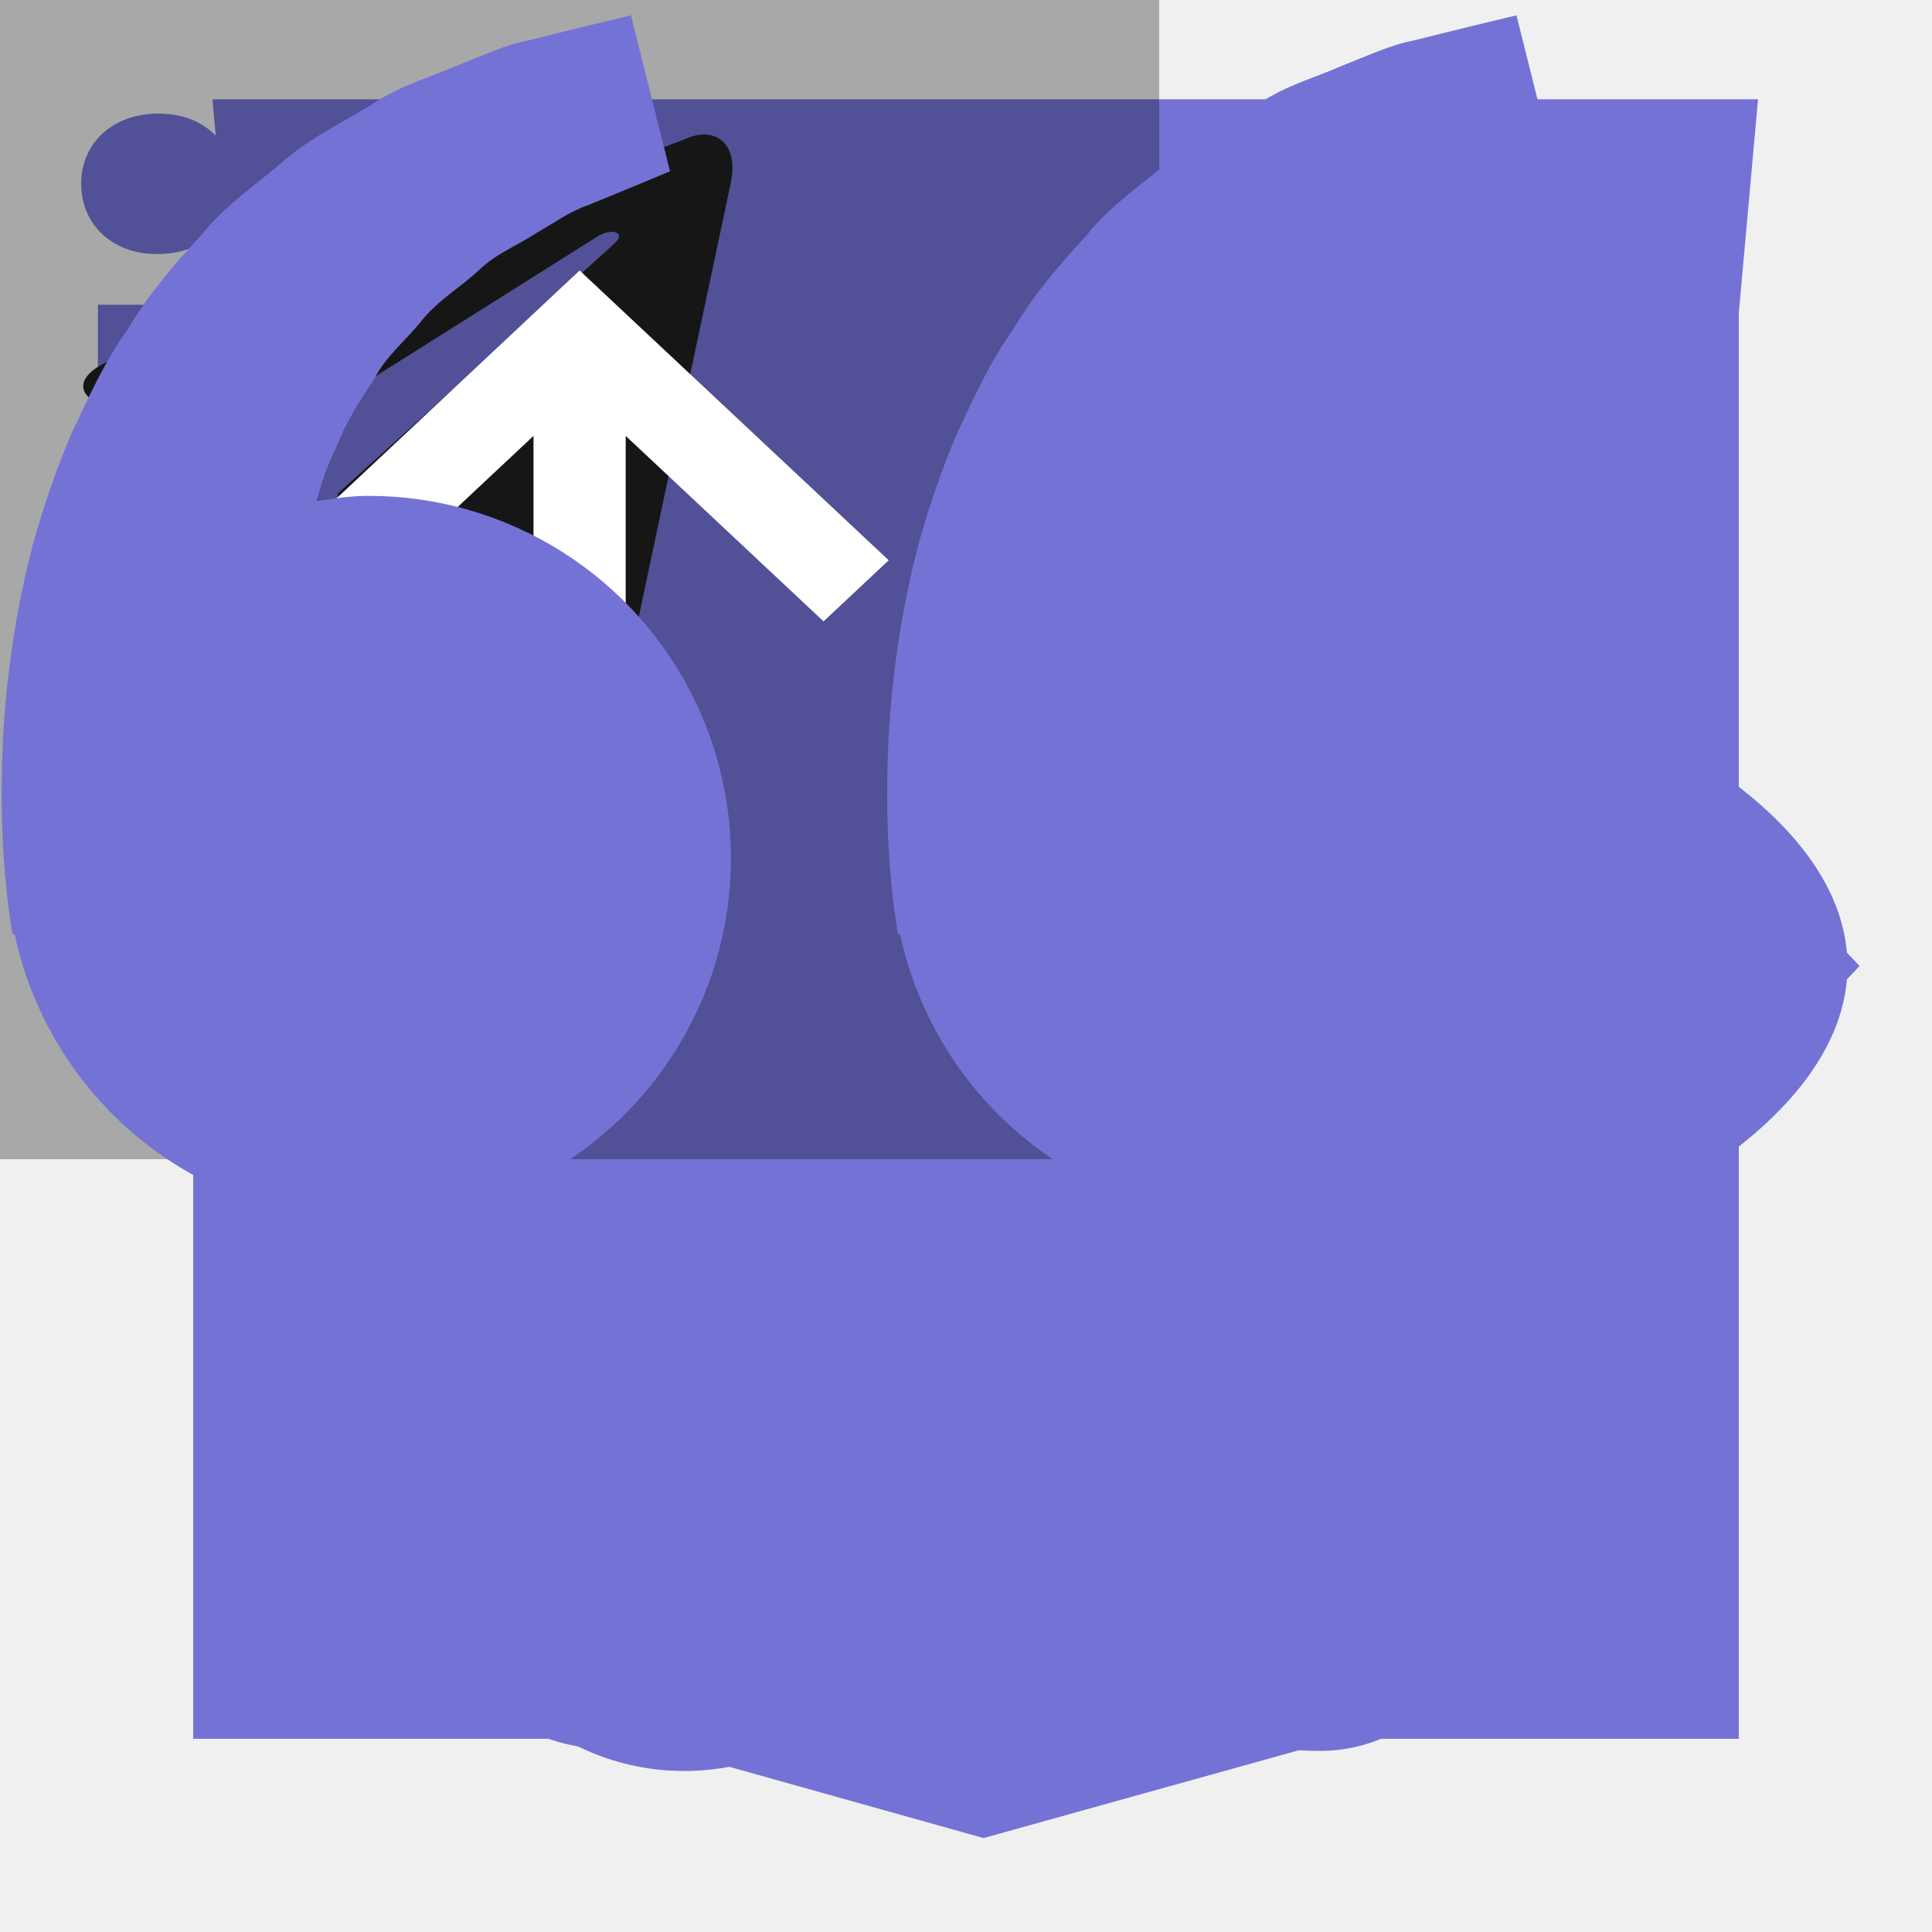
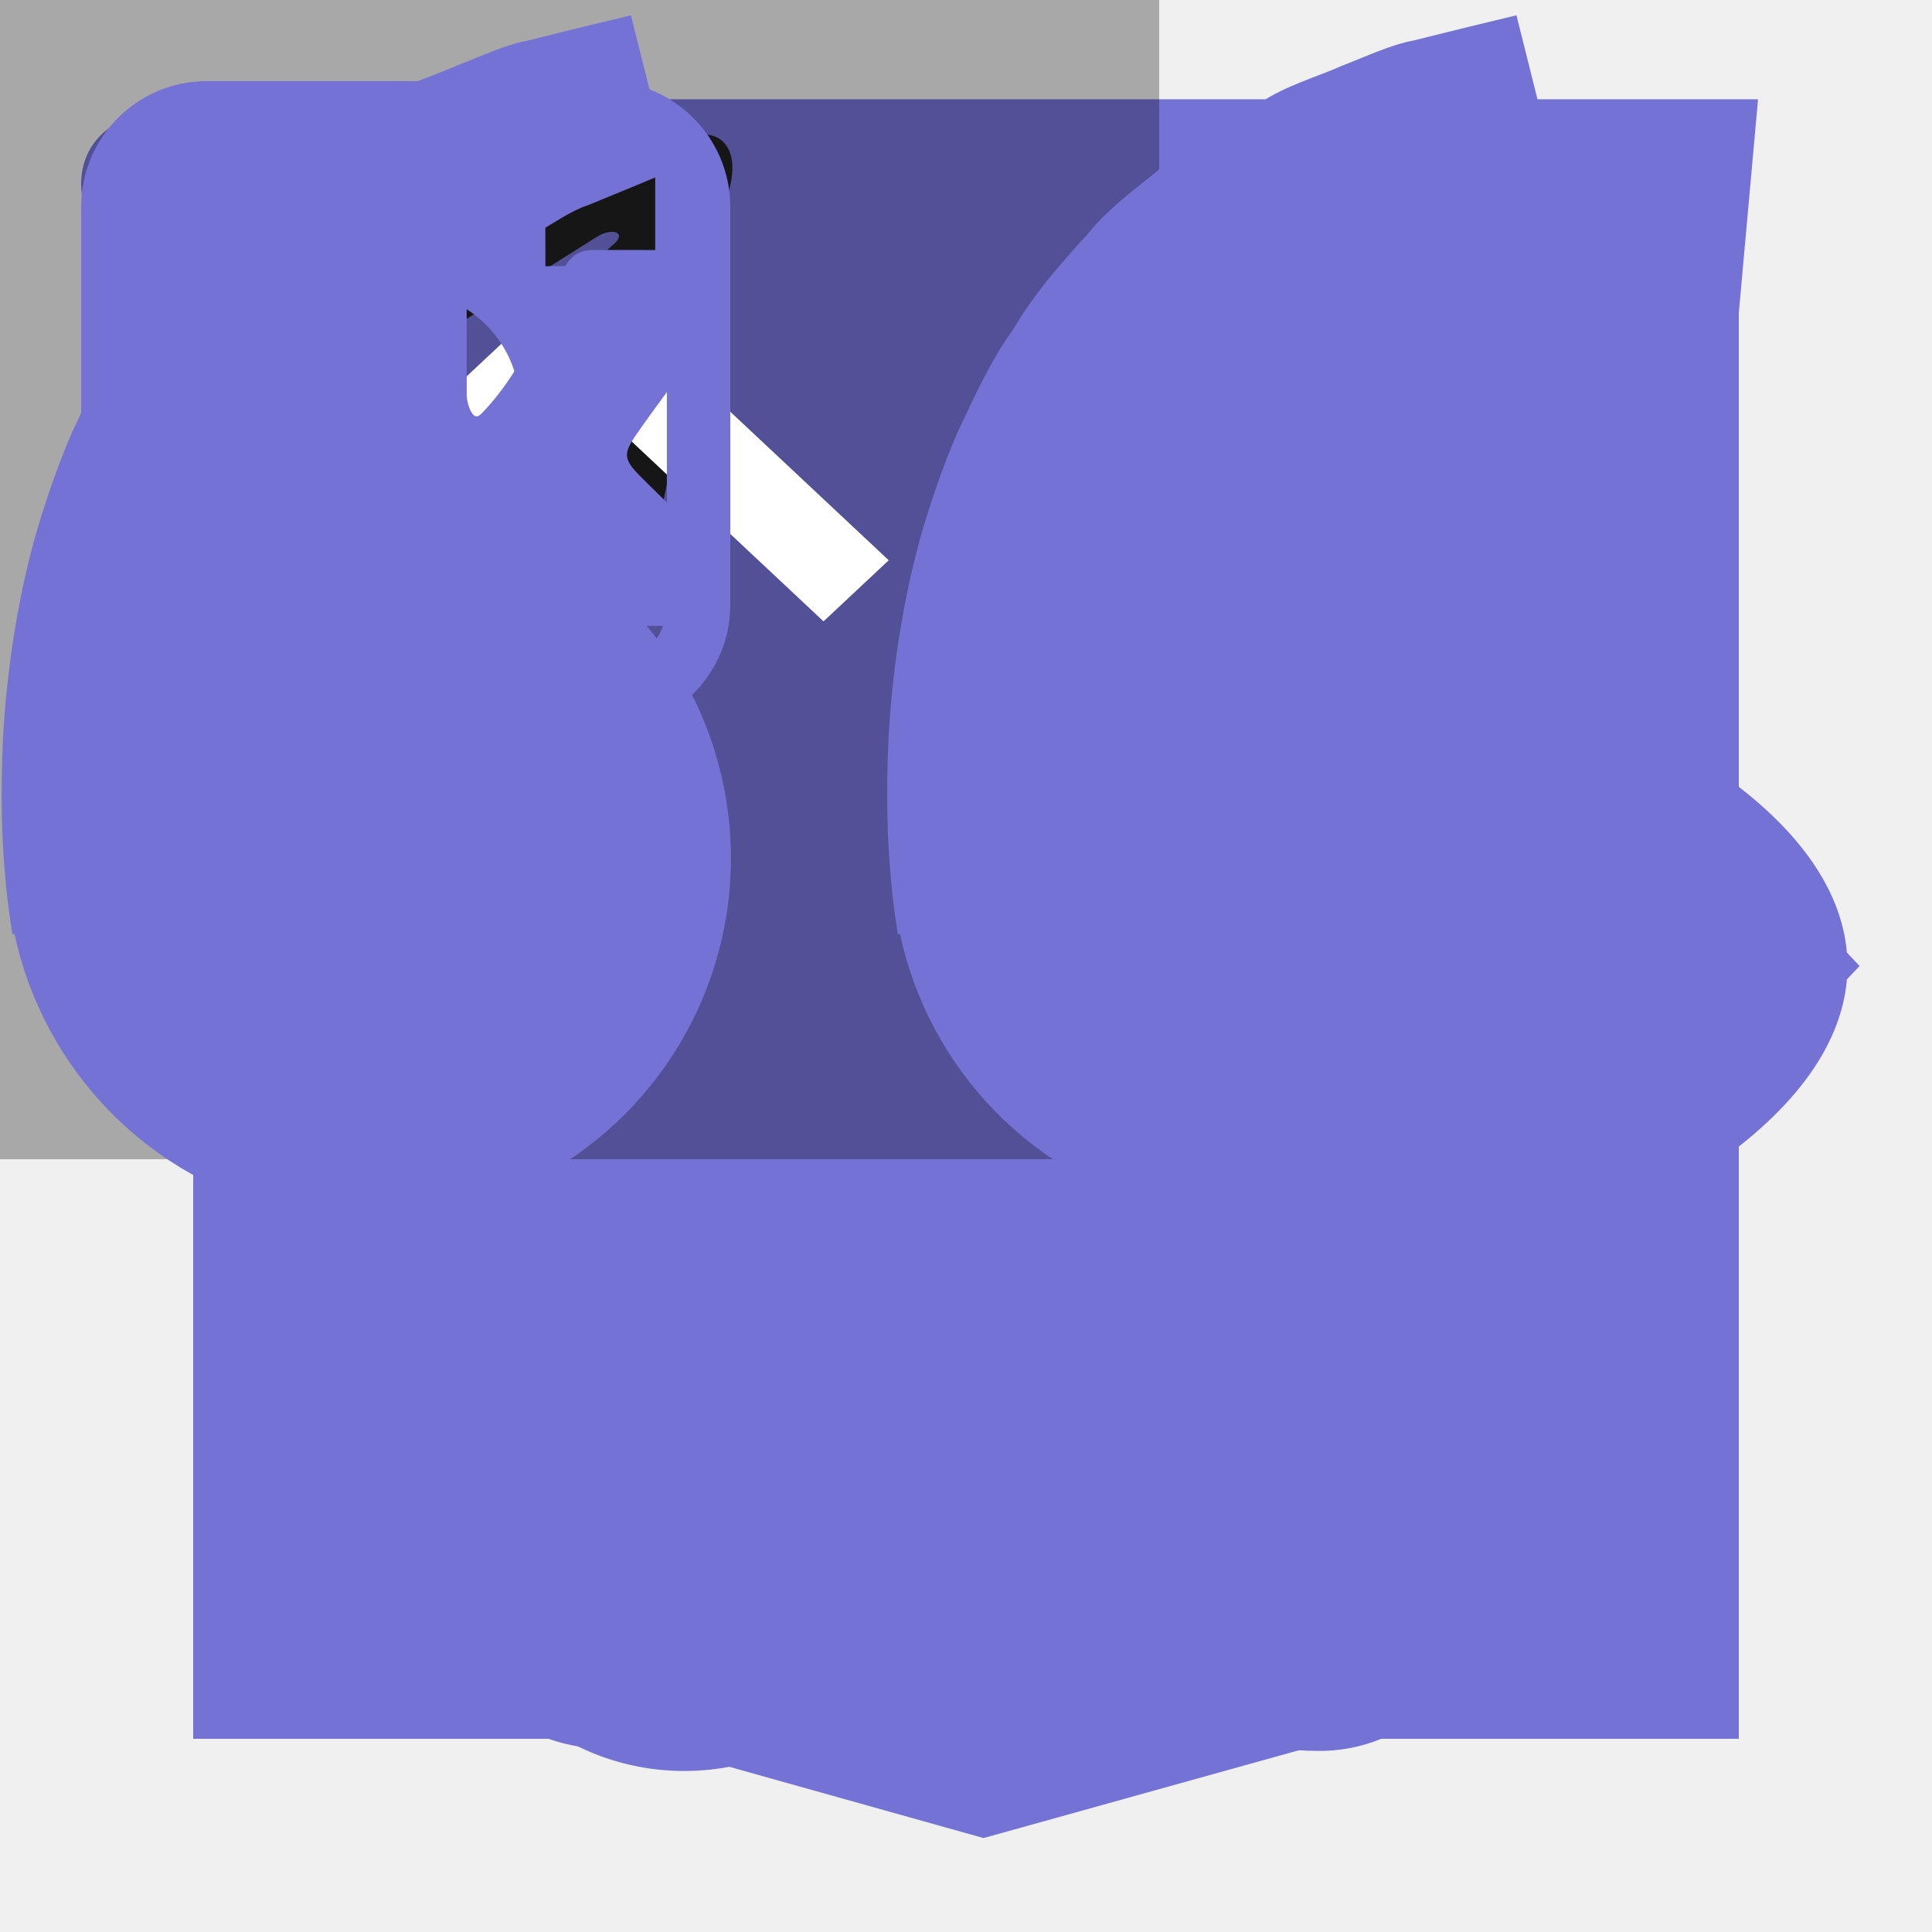
<svg xmlns="http://www.w3.org/2000/svg" width="50" height="50" viewBox="0 0 50 50" fill="none">
  <g id="code">
    <path fill-rule="evenodd" clip-rule="evenodd" d="M18.312 42.065L27.262 6.688L31.438 7.872L22.488 43.312L18.312 42.065Z" fill="#7572D5" />
    <path fill-rule="evenodd" clip-rule="evenodd" d="M13.502 12.688L16.562 15.928L7.995 25L16.562 34.072L13.502 37.312L1.875 25L13.502 12.688Z" fill="#7572D5" />
    <path fill-rule="evenodd" clip-rule="evenodd" d="M36.498 12.688L33.438 15.928L42.005 25L33.438 34.072L36.498 37.312L48.125 25L36.498 12.688Z" fill="#7572D5" />
  </g>
  <g id="css">
    <path d="M38.051 10.844L12.946 10.838L13.351 15.755L32.638 15.758L32.152 20.85H19.503L19.961 25.674H31.736L31.039 32.281L25.497 33.789L19.866 32.27L19.508 28.313H14.536L15.088 35.541L25.497 38.734L35.731 35.865L38.049 10.845L38.051 10.844ZM5.498 2.569H45.498L41.86 43L25.454 47.569L9.14 42.997L5.498 2.569Z" fill="#7572D5" />
  </g>
  <g id="react">
    <g clip-path="url(#clip0_20_1854)">
      <path d="M47.812 25C47.812 22.083 44.688 19.375 39.479 17.5L38.542 17.188V16.771C39.688 11.042 38.854 6.771 36.25 5.208C33.646 3.646 29.792 5.104 25.625 8.75L25 9.375L24.792 9.167H24.583C20.312 5.208 16.146 3.854 13.542 5.312C10.938 6.771 10.208 10.833 11.25 16.146C11.36 16.484 11.43 16.833 11.458 17.188L10.312 17.604C5.208 19.375 2.188 22.083 2.188 25C2.188 27.917 5.521 30.833 10.729 32.708L11.458 32.917C11.33 33.285 11.259 33.672 11.25 34.062C10.208 39.271 11.146 43.229 13.542 44.688C15.938 46.146 20.312 44.792 24.479 41.146L25.104 40.625L25.938 41.458C28.854 43.958 31.771 45.312 34.062 45.312C34.871 45.331 35.667 45.114 36.354 44.688C38.958 43.229 39.896 38.958 38.75 33.542V33.333C38.705 33.162 38.67 32.988 38.646 32.812H38.958C44.479 30.833 47.812 28.021 47.812 25ZM44.792 25C44.792 26.25 42.5 28.438 38.021 29.896H37.812C37.266 28.22 36.605 26.584 35.833 25C36.562 23.333 37.188 21.667 37.708 20.104L38.542 20.312C42.708 21.771 44.792 23.75 44.792 25ZM27.917 39.167L27.083 38.542C28.276 37.22 29.389 35.829 30.417 34.375L35.729 33.542C35.833 33.75 35.833 33.958 35.938 34.062C36.309 35.949 36.379 37.883 36.146 39.792C35.999 40.705 35.561 41.545 34.896 42.188C33.854 42.812 31.042 41.979 27.917 39.167ZM26.562 34.583L25.104 36.458L23.438 34.583H26.562ZM12.292 20C12.815 21.717 13.477 23.39 14.271 25C13.476 26.646 12.815 28.353 12.292 30.104L11.667 29.896C9.843 29.32 8.145 28.401 6.667 27.188C6.284 26.945 5.956 26.626 5.705 26.249C5.454 25.872 5.284 25.447 5.208 25C5.208 23.75 7.292 21.771 11.25 20.417L12.292 20ZM23.438 15.417L25 13.646L26.562 15.417H23.438ZM34.896 7.812C36.042 8.437 36.667 11.562 35.729 16.146C35.734 16.202 35.727 16.259 35.709 16.313C35.691 16.366 35.663 16.416 35.625 16.458L30.417 15.625C29.389 14.171 28.276 12.78 27.083 11.458L27.708 10.938C31.042 8.021 33.75 7.187 34.896 7.812ZM17.5 18.854L16.667 20.208L15.938 21.562C15.625 20.833 15.417 20.104 15.104 19.271L17.5 18.854ZM15.104 30.729C15.417 30 15.625 29.271 15.938 28.438L16.667 29.792L17.5 31.146L15.104 30.729ZM32.5 25C31.97 26.142 31.379 27.255 30.729 28.333C30.104 29.479 29.375 30.521 28.75 31.562H21.25C20.521 30.417 19.792 29.375 19.271 28.333C18.616 27.258 18.025 26.145 17.5 25C18.005 23.846 18.597 22.732 19.271 21.667C19.869 20.587 20.53 19.544 21.25 18.542C23.746 18.333 26.254 18.333 28.75 18.542C29.479 19.583 30.104 20.625 30.729 21.667C31.403 22.732 31.995 23.846 32.5 25ZM33.333 20.208L32.5 18.854L34.896 19.375C34.664 20.121 34.386 20.851 34.062 21.562L33.333 20.208ZM32.5 31.146L33.333 29.792L34.062 28.333L35 30.729L32.5 31.146ZM22.812 11.354H22.917L19.583 15.521L14.375 16.354C14.271 16.042 14.271 15.833 14.167 15.521C13.333 11.25 13.958 8.333 15 7.812C15.277 7.631 15.61 7.557 15.938 7.604C17.396 7.604 19.896 8.646 22.708 11.146L22.812 11.354ZM14.167 34.583C14.186 34.262 14.256 33.945 14.375 33.646L19.688 34.375C20.689 35.848 21.803 37.241 23.021 38.542L22.812 38.75L22.604 38.958C21.184 40.274 19.521 41.3 17.708 41.979C17.311 42.187 16.875 42.313 16.427 42.349C15.98 42.385 15.53 42.33 15.104 42.188C13.958 41.562 13.333 38.75 14.167 34.583Z" fill="#7572D5" />
      <path d="M25 20.417C24.089 20.396 23.193 20.647 22.426 21.138C21.659 21.629 21.055 22.337 20.692 23.173C20.329 24.008 20.223 24.933 20.388 25.828C20.553 26.724 20.981 27.551 21.618 28.202C22.255 28.854 23.071 29.301 23.963 29.486C24.855 29.672 25.781 29.587 26.625 29.243C27.468 28.9 28.191 28.313 28.699 27.557C29.207 26.801 29.479 25.911 29.479 25C29.48 23.802 29.011 22.652 28.174 21.795C27.337 20.939 26.197 20.444 25 20.417Z" fill="#7572D5" />
    </g>
    <defs>
      <clipPath id="clip0_20_1854">
        <rect width="50" height="50" fill="white" />
      </clipPath>
    </defs>
  </g>
  <g id="typescript">
    <path d="M5 25V45H45V5H5V25ZM37.235 23.407C38.252 23.66 39.025 24.112 39.737 24.848C40.105 25.242 40.652 25.958 40.695 26.132C40.708 26.182 38.968 27.348 37.915 28.003C37.877 28.028 37.723 27.863 37.553 27.61C37.037 26.86 36.498 26.537 35.673 26.48C34.46 26.397 33.68 27.032 33.687 28.092C33.676 28.352 33.734 28.611 33.857 28.842C34.123 29.393 34.62 29.725 36.173 30.397C39.038 31.63 40.263 32.442 41.025 33.597C41.875 34.885 42.067 36.943 41.488 38.473C40.855 40.137 39.28 41.267 37.063 41.64C36.378 41.762 34.753 41.743 34.017 41.61C32.41 41.323 30.887 40.53 29.947 39.488C29.578 39.083 28.86 38.022 28.905 37.947C28.923 37.92 29.088 37.818 29.272 37.712C29.452 37.61 30.123 37.222 30.758 36.853L31.908 36.187L32.15 36.543C32.487 37.057 33.222 37.762 33.667 37.997C34.943 38.67 36.695 38.575 37.558 37.8C37.732 37.654 37.869 37.469 37.96 37.261C38.05 37.053 38.092 36.827 38.08 36.6C38.08 36.137 38.022 35.933 37.78 35.583C37.47 35.14 36.835 34.767 35.032 33.983C32.968 33.095 32.08 32.543 31.267 31.667C30.759 31.088 30.384 30.405 30.168 29.667C30.017 29.102 29.978 27.685 30.098 27.115C30.523 25.12 32.028 23.732 34.2 23.318C34.905 23.185 36.543 23.235 37.235 23.407ZM27.845 25.077L27.858 26.715H22.65V41.508H18.967V26.715H13.763V25.108C13.763 24.218 13.782 23.475 13.807 23.458C13.827 23.432 16.995 23.418 20.835 23.425L27.827 23.445L27.845 25.077Z" fill="#7572D5" />
  </g>
  <g id="styledComponents">
    <path d="M37.259 6.25L36.989 7.65C36.571 10.302 36.722 11.061 37.868 12.045L38.975 12.955L37.829 18.03C37.144 21.059 36.304 23.597 35.771 24.431C35.313 25.15 34.78 26.21 34.664 26.779C34.473 27.459 33.825 28.143 32.833 28.748C31.958 29.242 30.238 30.566 29.02 31.629C28.047 32.499 27.377 33.033 27.013 33.262L25.823 34.196C25.442 34.805 25.225 35.295 25.142 35.667C25.059 36.05 25.106 36.304 25.229 36.49C25.348 36.669 25.553 36.795 25.834 36.874C26.167 36.951 26.51 36.979 26.851 36.956C27.622 36.904 28.386 36.769 29.128 36.555C29.381 36.487 29.579 36.422 29.752 36.365C30.019 36.039 30.635 35.424 31.727 34.353C34.625 31.515 35.731 29.961 34.589 30.38C34.167 30.53 34.358 30.151 35.082 29.392C36.61 27.914 37.486 25.68 39.317 18.675C40.766 13.144 40.766 13.066 41.833 13.066C42.334 13.066 43.75 13.152 43.75 13.152V6.25H40.499H37.259ZM24.422 18.081C23.369 18.073 21.106 19.666 14.33 25.161C14.038 25.852 14.013 26.328 14.146 26.636C14.233 26.847 14.392 26.994 14.611 27.101C14.828 27.209 15.109 27.273 15.419 27.298C16.035 27.352 16.763 27.255 17.35 27.141L17.747 27.051C17.883 26.87 18.061 26.725 18.266 26.629C18.684 26.4 20.439 24.81 22.194 23.106C25.283 19.999 26.007 18.596 24.75 18.142C24.646 18.101 24.533 18.08 24.422 18.081ZM32.336 20.239C31.41 20.264 29.741 21.331 26.883 23.597C25.449 24.753 24.541 25.376 24.054 25.505L22.165 26.987C21.455 28.275 21.351 29.074 21.538 29.514C21.585 29.622 21.653 29.721 21.739 29.803C21.824 29.886 21.925 29.95 22.036 29.994C22.311 30.102 22.605 30.156 22.901 30.155C23.608 30.147 24.311 30.045 24.991 29.85C25.345 29.756 25.695 29.646 26.04 29.521L26.144 29.478L26.335 29.378C26.696 28.916 27.525 28.046 28.563 27.044C31.842 23.901 33.518 21.667 33.176 20.833C33.021 20.429 32.754 20.225 32.336 20.239ZM23.6 24.105C23.333 24.134 22.735 24.592 21.657 25.53C20.1 26.897 18.403 27.685 17.815 27.334C17.679 27.364 17.542 27.393 17.404 27.42C16.806 27.538 16.06 27.635 15.393 27.581C15.079 27.562 14.771 27.485 14.485 27.355C14.215 27.233 14 27.016 13.88 26.747C13.746 26.425 13.746 26.024 13.898 25.512L11.555 27.423L6.254 31.78V38.842L23.625 25.251C23.622 25.102 23.641 24.953 23.683 24.81C23.816 24.331 23.809 24.087 23.6 24.109V24.105ZM31.075 26.392C30.811 26.392 30.372 26.761 29.669 27.502C28.714 28.515 27.211 29.496 26.415 29.696L26.292 29.761C26.161 29.814 26.029 29.865 25.896 29.911C25.679 29.983 25.398 30.069 25.074 30.155C24.425 30.33 23.618 30.491 22.897 30.473C22.557 30.473 22.221 30.407 21.906 30.28C21.609 30.159 21.372 29.927 21.243 29.636C21.034 29.138 21.117 28.44 21.574 27.448L6.25 39.437V43.75H12.982L27.262 32.61C27.633 32.202 28.191 31.644 28.945 30.946C30.963 29.088 31.421 28.447 31.421 27.499C31.421 26.761 31.338 26.389 31.075 26.389V26.392ZM34.473 33.373L33.251 34.583C32.567 35.227 31.345 36.022 30.509 36.362L30.343 36.433L30.332 36.451L30.296 36.487C30.264 36.512 30.249 36.516 30.224 36.526C29.89 36.652 29.551 36.763 29.208 36.859C28.444 37.08 27.659 37.218 26.865 37.271C26.49 37.295 26.113 37.262 25.748 37.174C25.431 37.105 25.151 36.921 24.962 36.659C24.789 36.394 24.739 36.039 24.836 35.603C24.913 35.292 25.028 34.991 25.178 34.708L13.656 43.75H28.981L30.811 41.667C33.327 38.753 34.473 36.669 34.473 34.887V33.373Z" fill="#7572D5" />
  </g>
  <g id="figma">
    <path d="M17.708 4.167C14.257 4.167 11.458 6.965 11.458 10.417C11.458 13.868 14.257 16.667 17.708 16.667H32.292C35.743 16.667 38.542 13.868 38.542 10.417C38.542 6.965 35.743 4.167 32.292 4.167H17.708Z" fill="#7572D5" />
    <path d="M32.292 18.75C28.84 18.75 26.042 21.548 26.042 25C26.042 28.452 28.84 31.25 32.292 31.25C35.744 31.25 38.542 28.452 38.542 25C38.542 21.548 35.744 18.75 32.292 18.75Z" fill="#7572D5" />
    <path d="M11.458 25C11.458 21.548 14.257 18.75 17.708 18.75H23.958V31.25H17.708C14.257 31.25 11.458 28.452 11.458 25Z" fill="#7572D5" />
    <path d="M17.708 33.333C14.257 33.333 11.458 36.132 11.458 39.583C11.458 43.035 14.257 45.833 17.708 45.833C21.16 45.833 23.958 43.035 23.958 39.583V33.333H17.708Z" fill="#7572D5" />
  </g>
  <g id="likedin">
    <path d="M5.806 7.886H2.533V18.363H5.806V7.886Z" fill="#7572D5" />
    <path d="M4.101 2.94C2.894 2.94 2.1 3.721 2.1 4.757C2.1 5.774 2.868 6.574 4.055 6.574H4.081C5.314 6.574 6.082 5.768 6.075 4.757C6.049 3.721 5.308 2.94 4.101 2.94Z" fill="#7572D5" />
    <path d="M14.748 7.788C12.871 7.788 11.697 8.811 11.481 9.533V7.886H7.801C7.847 8.759 7.801 18.363 7.801 18.363H11.481V12.701C11.481 12.38 11.468 12.065 11.559 11.842C11.809 11.212 12.353 10.556 13.331 10.556C14.61 10.556 15.187 11.527 15.187 12.944V18.363H18.9V12.537C18.9 9.297 17.076 7.788 14.748 7.788Z" fill="#7572D5" />
  </g>
  <g id="telegram">
    <path d="M18.906 4.764L16.37 16.721C16.179 17.564 15.68 17.774 14.972 17.377L11.108 14.53L9.245 16.323C9.038 16.53 8.866 16.702 8.468 16.702L8.746 12.768L15.905 6.299C16.217 6.022 15.838 5.867 15.422 6.145L6.571 11.719L2.76 10.526C1.932 10.267 1.917 9.697 2.933 9.299L17.837 3.557C18.527 3.299 19.131 3.71 18.906 4.764Z" fill="#1F1F20" />
  </g>
  <g id="arrowGoTop">
    <rect width="30" height="30" fill="black" fill-opacity="0.3" />
    <path d="M13.807 11.281V22H16.193V11.281L21.313 16.081L23 14.5L15 7L7 14.5L8.687 16.081L13.807 11.281Z" fill="white" />
  </g>
  <g id="quote">
    <path d="M9.542 12.833C9.077 12.833 8.631 12.904 8.188 12.969C8.331 12.485 8.479 11.994 8.717 11.552C8.954 10.91 9.325 10.354 9.694 9.794C10.002 9.188 10.546 8.777 10.946 8.258C11.365 7.754 11.935 7.419 12.387 7C12.831 6.562 13.412 6.344 13.875 6.035C14.358 5.758 14.779 5.452 15.229 5.306L16.352 4.844L17.34 4.433L16.329 0.396L15.085 0.696C14.688 0.796 14.202 0.913 13.65 1.052C13.085 1.156 12.483 1.442 11.812 1.702C11.15 1.998 10.383 2.198 9.671 2.673C8.954 3.127 8.127 3.506 7.398 4.115C6.692 4.742 5.84 5.285 5.21 6.083C4.523 6.829 3.844 7.612 3.317 8.504C2.706 9.354 2.292 10.287 1.854 11.21C1.458 12.133 1.14 13.077 0.879 13.994C0.385 15.831 0.165 17.577 0.079 19.071C0.008 20.567 0.05 21.81 0.137 22.71C0.169 23.135 0.227 23.548 0.269 23.833L0.321 24.183L0.375 24.171C0.746 25.902 1.599 27.492 2.835 28.759C4.072 30.025 5.642 30.915 7.364 31.327C9.085 31.738 10.888 31.654 12.564 31.083C14.24 30.512 15.72 29.479 16.832 28.103C17.945 26.726 18.646 25.063 18.853 23.305C19.06 21.547 18.765 19.766 18.002 18.169C17.24 16.571 16.04 15.223 14.543 14.278C13.046 13.334 11.312 12.833 9.542 12.833ZM32.458 12.833C31.994 12.833 31.548 12.904 31.104 12.969C31.248 12.485 31.396 11.994 31.633 11.552C31.871 10.91 32.242 10.354 32.61 9.794C32.919 9.188 33.462 8.777 33.862 8.258C34.281 7.754 34.852 7.419 35.304 7C35.748 6.562 36.329 6.344 36.792 6.035C37.275 5.758 37.696 5.452 38.146 5.306L39.269 4.844L40.256 4.433L39.246 0.396L38.002 0.696C37.604 0.796 37.119 0.913 36.567 1.052C36.002 1.156 35.4 1.442 34.729 1.702C34.069 2 33.3 2.198 32.587 2.675C31.871 3.129 31.044 3.508 30.315 4.117C29.608 4.744 28.756 5.287 28.127 6.083C27.44 6.829 26.76 7.612 26.233 8.504C25.623 9.354 25.208 10.287 24.771 11.21C24.375 12.133 24.056 13.077 23.796 13.994C23.302 15.831 23.081 17.577 22.996 19.071C22.925 20.567 22.967 21.81 23.054 22.71C23.085 23.135 23.144 23.548 23.185 23.833L23.238 24.183L23.292 24.171C23.662 25.902 24.515 27.492 25.752 28.759C26.989 30.025 28.559 30.915 30.28 31.327C32.002 31.738 33.805 31.654 35.481 31.083C37.156 30.512 38.636 29.479 39.749 28.103C40.862 26.726 41.563 25.063 41.77 23.305C41.977 21.547 41.682 19.766 40.919 18.169C40.156 16.571 38.957 15.223 37.46 14.278C35.962 13.334 34.228 12.833 32.458 12.833Z" fill="#7572D5" />
  </g>
+   <g id="instagram">
+     <path d="M15.652 2.1H5.348C3.557 2.1 2.1 3.556 2.1 5.347V8.778V15.653C2.1 17.444 3.557 18.9 5.348 18.9H15.652C17.443 18.9 18.9 17.444 18.9 15.653V8.771V5.341C18.893 3.556 17.437 2.1 15.652 2.1ZM16.583 4.035H16.957V4.403V6.882L14.116 6.889L14.109 4.042L16.583 4.035ZM8.098 8.771C8.636 8.03 9.509 7.538 10.493 7.538C11.478 7.538 12.351 8.024 12.889 8.771C13.243 9.257 13.447 9.854 13.447 10.497C13.447 12.124 12.121 13.455 10.487 13.455C8.853 13.455 7.54 12.124 7.54 10.497C7.54 9.854 7.75 9.257 8.098 8.771ZM17.259 15.646C17.259 16.532 16.538 17.253 15.652 17.253H5.348C4.463 17.253 3.741 16.532 3.741 15.646V8.771H6.247C6.031 9.303 5.906 9.887 5.906 10.497C5.906 13.029 7.967 15.089 10.5 15.089C13.033 15.089 15.094 13.029 15.094 10.497C15.094 9.887 14.969 9.303 14.752 8.771H17.259V15.646Z" fill="#7572D5" />
+   </g>
+   <g id="vk">
+     <path d="M18.17 13.994C17.804 13.539 17.388 13.131 16.986 12.737C16.843 12.597 16.695 12.452 16.553 12.308C16.144 11.893 16.129 11.738 16.453 11.267C16.677 10.942 16.915 10.617 17.144 10.303C17.353 10.018 17.568 9.724 17.775 9.428L17.817 9.367C18.212 8.801 18.62 8.216 18.837 7.51C18.894 7.324 18.953 7.05 18.817 6.82C18.682 6.591 18.419 6.522 18.234 6.489C18.142 6.473 18.051 6.471 17.966 6.471L15.381 6.469L15.36 6.468C14.969 6.468 14.705 6.659 14.554 7.052C14.41 7.427 14.252 7.827 14.071 8.207C13.712 8.963 13.255 9.834 12.595 10.561L12.567 10.592C12.489 10.679 12.4 10.777 12.336 10.777C12.326 10.777 12.315 10.775 12.303 10.771C12.166 10.716 12.074 10.373 12.079 10.213C12.079 10.211 12.079 10.209 12.079 10.206L12.077 7.111C12.077 7.1 12.076 7.089 12.075 7.078C12.009 6.575 11.863 6.262 11.313 6.15C11.298 6.147 11.283 6.146 11.268 6.146H8.581C8.143 6.146 7.901 6.33 7.675 6.606C7.613 6.68 7.486 6.834 7.549 7.02C7.613 7.209 7.821 7.25 7.889 7.263C8.225 7.329 8.415 7.542 8.468 7.915C8.562 8.561 8.574 9.251 8.505 10.087C8.485 10.319 8.447 10.498 8.385 10.651C8.37 10.687 8.318 10.804 8.266 10.804C8.249 10.804 8.201 10.797 8.112 10.734C7.904 10.586 7.751 10.375 7.574 10.114C6.969 9.228 6.461 8.252 6.021 7.129C5.858 6.716 5.553 6.485 5.163 6.478C4.734 6.471 4.345 6.468 3.974 6.468C3.569 6.468 3.193 6.472 2.826 6.48C2.512 6.486 2.295 6.583 2.181 6.77C2.066 6.957 2.074 7.203 2.203 7.5C3.237 9.883 4.175 11.615 5.243 13.117C5.992 14.168 6.743 14.896 7.607 15.407C8.517 15.946 9.536 16.208 10.724 16.208C10.858 16.208 10.998 16.205 11.138 16.198C11.828 16.163 12.084 15.904 12.116 15.208C12.132 14.852 12.169 14.479 12.338 14.161C12.444 13.961 12.544 13.961 12.576 13.961C12.639 13.961 12.717 13.991 12.801 14.047C12.951 14.148 13.08 14.284 13.186 14.403C13.285 14.516 13.383 14.63 13.482 14.745C13.694 14.991 13.913 15.246 14.143 15.487C14.645 16.016 15.197 16.249 15.832 16.198H18.202C18.207 16.198 18.212 16.198 18.218 16.198C18.454 16.182 18.658 16.046 18.779 15.825C18.928 15.552 18.925 15.204 18.771 14.893C18.596 14.541 18.369 14.241 18.17 13.994Z" fill="#7572D5" />
+   </g>
</svg>
